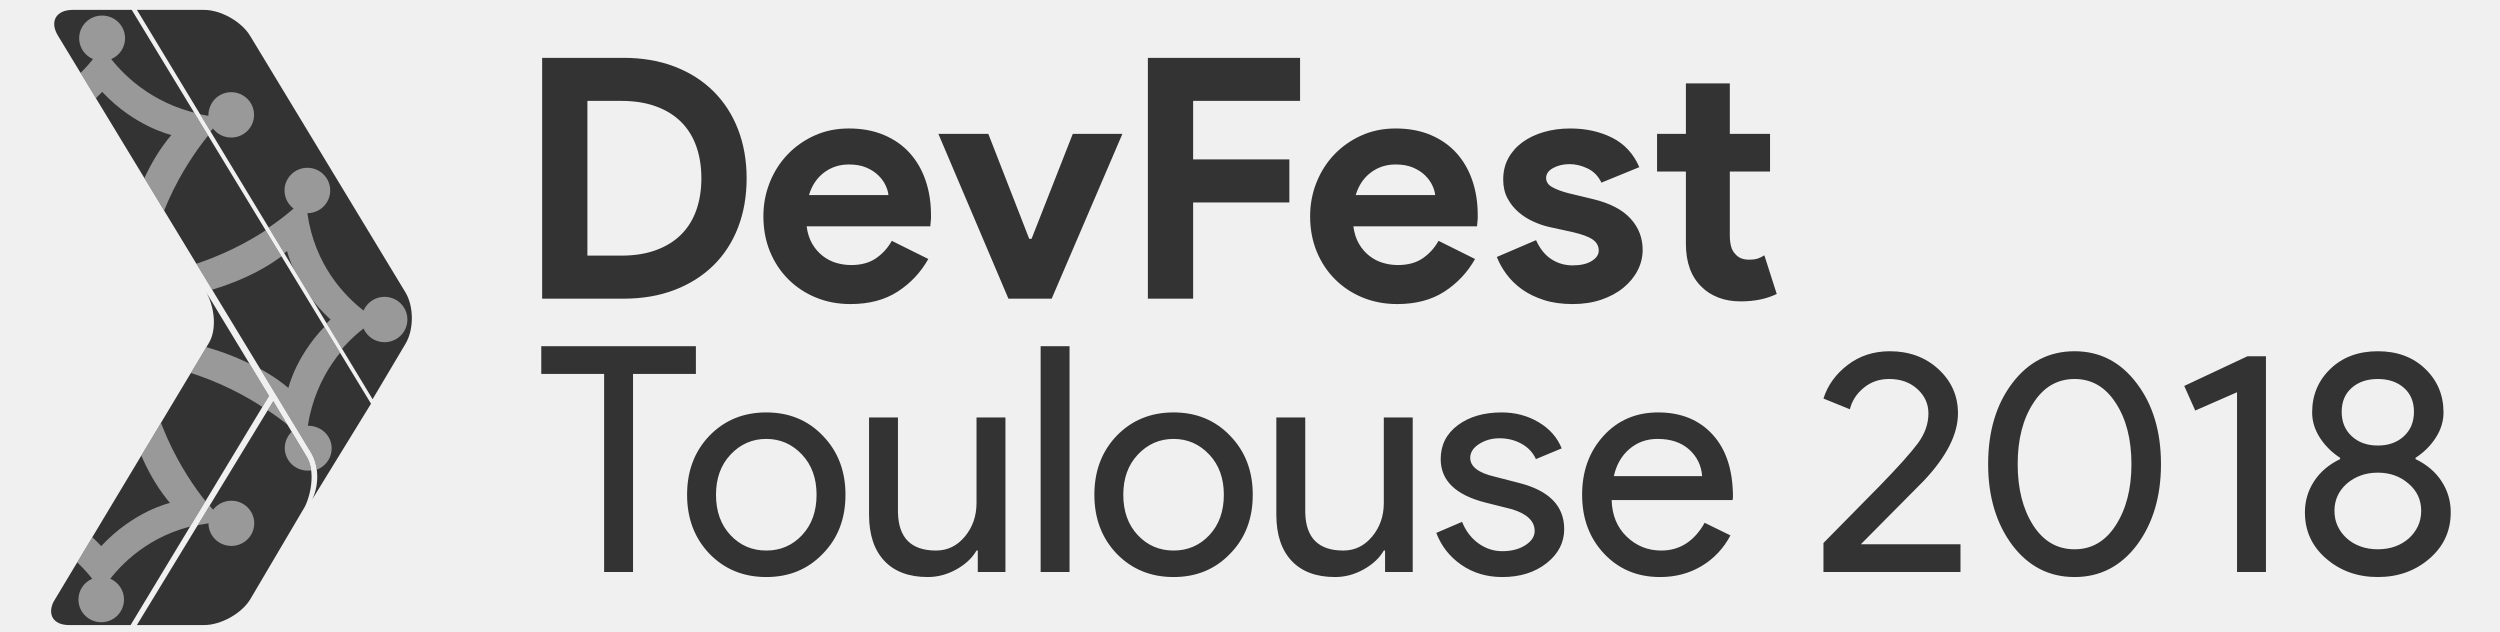
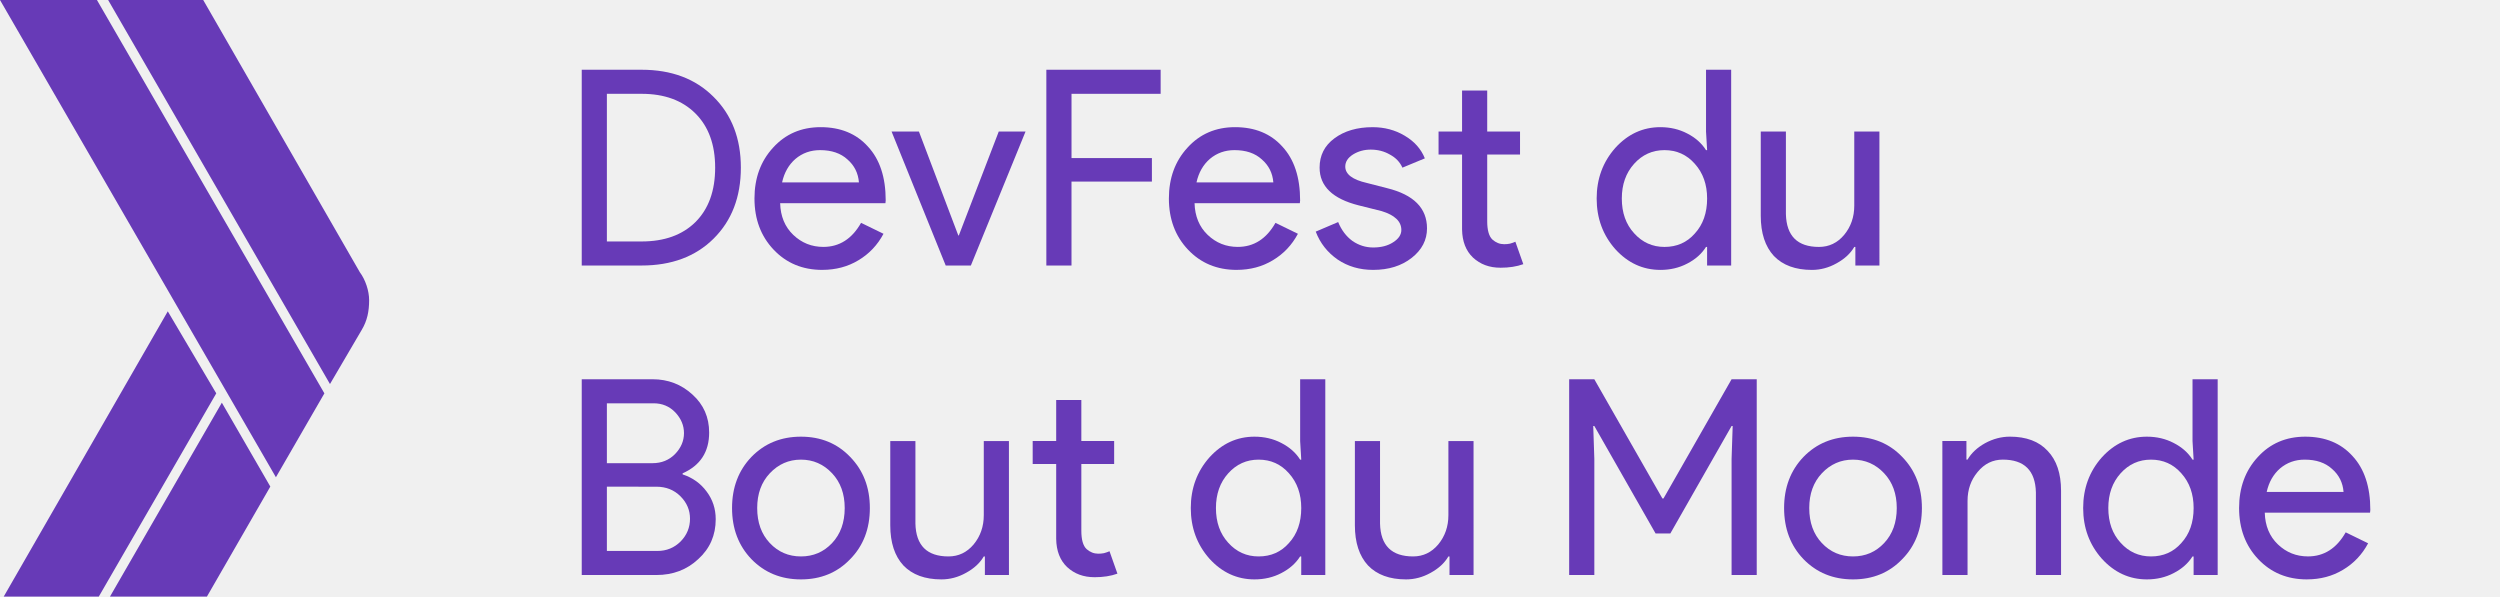
- <svg xmlns="http://www.w3.org/2000/svg" xmlns:xlink="http://www.w3.org/1999/xlink" viewBox="0 0 1979 500" version="1.1">
-   <defs>
-     <path d="M108.124,0.445 L0.174,177.678 L53.477,177.678 C66.673,177.678 83.07,168.542 89.878,157.328 L133.158,83.916 C138.702,72.603 140.971,54.931 134.637,44.504 L108.124,0.445 Z" id="path-1" />
-     <path d="M122.874,0.229 C129.629,11.434 132.07,29.778 125.315,41.024 L2.233,246.077 C-2.518,256.211 2.422,264.245 14.635,264.245 L63.378,264.245 L172.968,82.859 L122.874,0.229 Z" id="path-3" />
-     <path d="M14.752,0.834 C1.497,0.834 -3.766,10.036 3.045,21.247 L203.337,351.242 C209.673,361.708 209.864,376.978 204.317,388.334 L250.851,312.569 L61.454,0.834 L14.752,0.834 Z" id="path-5" />
-     <path d="M212.72,224.402 L89.73,21.255 C82.93,10.037 66.56,0.835 53.389,0.835 L0.203,0.835 L186.739,309.001 L212.723,265.256 C219.528,253.992 219.528,235.62 212.72,224.402 Z" id="path-7" />
-   </defs>
-   <g id="Letter" stroke="none" stroke-width="1" fill="none" fill-rule="evenodd" transform="translate(-702, -734)">
-     <g id="Devfest-gray" transform="translate(742, 741)">
-       <g id="Group" transform="translate(388.335, 38.05068)" fill="#333333">
-         <g id="Group-2">
-           <path d="M72.775,250.967 L72.775,407.738 L49.888,407.738 L49.888,250.967 L0.133,250.967 L0.133,228.999 L122.529,228.999 L122.529,250.967 L72.775,250.967 Z M115.563,346.577 C115.563,327.771 121.451,312.211 133.226,299.895 C145.167,287.58 160.176,281.422 178.253,281.422 C196.331,281.422 211.257,287.58 223.032,299.895 C234.973,312.211 240.944,327.771 240.944,346.577 C240.944,365.55 234.973,381.11 223.032,393.259 C211.257,405.575 196.331,411.732 178.253,411.732 C160.176,411.732 145.167,405.575 133.226,393.259 C121.451,380.944 115.563,365.383 115.563,346.577 Z M138.45,346.577 C138.45,359.725 142.264,370.376 149.893,378.531 C157.522,386.685 166.976,390.763 178.253,390.763 C189.531,390.763 198.984,386.685 206.613,378.531 C214.242,370.376 218.057,359.725 218.057,346.577 C218.057,333.596 214.242,323.028 206.613,314.874 C198.818,306.552 189.365,302.392 178.253,302.392 C167.142,302.392 157.688,306.552 149.893,314.874 C142.264,323.028 138.45,333.596 138.45,346.577 Z M367.568,407.738 L345.676,407.738 L345.676,390.763 L344.681,390.763 C341.198,396.754 335.85,401.747 328.635,405.741 C321.421,409.735 313.916,411.732 306.122,411.732 C291.195,411.732 279.71,407.447 271.667,398.876 C263.623,390.305 259.601,378.115 259.601,362.304 L259.601,285.417 L282.488,285.417 L282.488,360.807 C282.986,380.778 293.02,390.763 312.59,390.763 C321.711,390.763 329.34,387.06 335.477,379.654 C341.613,372.248 344.681,363.386 344.681,353.068 L344.681,285.417 L367.568,285.417 L367.568,407.738 Z M418.317,228.999 L418.317,407.738 L395.43,407.738 L395.43,228.999 L418.317,228.999 Z M437.97,346.577 C437.97,327.771 443.858,312.211 455.633,299.895 C467.574,287.58 482.583,281.422 500.66,281.422 C518.738,281.422 533.664,287.58 545.439,299.895 C557.38,312.211 563.351,327.771 563.351,346.577 C563.351,365.55 557.38,381.11 545.439,393.259 C533.664,405.575 518.738,411.732 500.66,411.732 C482.583,411.732 467.574,405.575 455.633,393.259 C443.858,380.944 437.97,365.383 437.97,346.577 Z M460.857,346.577 C460.857,359.725 464.671,370.376 472.3,378.531 C479.929,386.685 489.383,390.763 500.66,390.763 C511.938,390.763 521.391,386.685 529.02,378.531 C536.649,370.376 540.464,359.725 540.464,346.577 C540.464,333.596 536.649,323.028 529.02,314.874 C521.225,306.552 511.772,302.392 500.66,302.392 C489.549,302.392 480.095,306.552 472.3,314.874 C464.671,323.028 460.857,333.596 460.857,346.577 Z M689.975,407.738 L668.083,407.738 L668.083,390.763 L667.088,390.763 C663.605,396.754 658.257,401.747 651.042,405.741 C643.828,409.735 636.323,411.732 628.529,411.732 C613.602,411.732 602.117,407.447 594.074,398.876 C586.03,390.305 582.008,378.115 582.008,362.304 L582.008,285.417 L604.895,285.417 L604.895,360.807 C605.393,380.778 615.427,390.763 634.997,390.763 C644.118,390.763 651.747,387.06 657.884,379.654 C664.02,372.248 667.088,363.386 667.088,353.068 L667.088,285.417 L689.975,285.417 L689.975,407.738 Z M809.882,373.788 C809.882,384.439 805.239,393.426 795.951,400.748 C786.664,408.071 774.972,411.732 760.875,411.732 C748.602,411.732 737.822,408.529 728.534,402.121 C719.247,395.714 712.613,387.268 708.633,376.783 L729.032,368.046 C732.017,375.369 736.371,381.069 742.092,385.146 C747.814,389.223 754.075,391.262 760.875,391.262 C768.172,391.262 774.267,389.681 779.159,386.519 C784.052,383.357 786.498,379.612 786.498,375.285 C786.498,367.463 780.528,361.722 768.587,358.061 L747.69,352.818 C723.974,346.827 712.116,335.344 712.116,318.369 C712.116,307.218 716.635,298.273 725.674,291.533 C734.712,284.793 746.28,281.422 760.377,281.422 C771.157,281.422 780.901,284.002 789.608,289.161 C798.315,294.32 804.41,301.227 807.892,309.881 L787.493,318.369 C785.171,313.209 781.398,309.174 776.174,306.261 C770.95,303.349 765.104,301.893 758.636,301.893 C752.665,301.893 747.317,303.39 742.59,306.386 C737.863,309.382 735.5,313.043 735.5,317.37 C735.5,324.36 742.051,329.352 755.153,332.348 L773.562,337.091 C797.776,343.082 809.882,355.314 809.882,373.788 Z M885.758,411.732 C867.846,411.732 853.086,405.575 841.476,393.259 C829.867,380.944 824.062,365.383 824.062,346.577 C824.062,327.938 829.701,312.419 840.979,300.02 C852.257,287.622 866.685,281.422 884.265,281.422 C902.342,281.422 916.73,287.289 927.427,299.022 C938.124,310.755 943.472,327.189 943.472,348.325 L943.224,350.821 L847.447,350.821 C847.779,362.804 851.759,372.456 859.388,379.779 C867.017,387.102 876.138,390.763 886.753,390.763 C901.347,390.763 912.791,383.44 921.083,368.795 L941.482,378.78 C936.009,389.099 928.422,397.17 918.72,402.995 C909.018,408.82 898.03,411.732 885.758,411.732 Z M849.188,331.849 L919.093,331.849 C918.429,323.361 914.988,316.33 908.769,310.755 C902.55,305.179 894.216,302.392 883.767,302.392 C875.143,302.392 867.722,305.055 861.502,310.38 C855.283,315.706 851.178,322.862 849.188,331.849 Z M1123.582,385.77 L1123.582,407.738 L1015.118,407.738 L1015.118,384.772 L1059.151,340.087 C1073.911,324.942 1084.111,313.584 1089.75,306.012 C1095.389,298.439 1098.208,290.493 1098.208,282.171 C1098.208,274.682 1095.306,268.275 1089.501,262.949 C1083.696,257.624 1076.233,254.961 1067.112,254.961 C1059.317,254.961 1052.6,257.291 1046.961,261.951 C1041.322,266.611 1037.674,272.269 1036.015,278.926 L1015.118,270.438 C1018.435,259.954 1024.82,251.092 1034.274,243.852 C1043.727,236.613 1054.839,232.993 1067.609,232.993 C1083.033,232.993 1095.886,237.736 1106.169,247.222 C1116.451,256.709 1121.592,268.358 1121.592,282.171 C1121.592,298.647 1112.554,316.455 1094.476,335.593 L1044.722,385.77 L1123.582,385.77 Z M1145.474,322.363 C1145.474,296.4 1151.859,275.015 1164.63,258.206 C1177.4,241.397 1193.819,232.993 1213.886,232.993 C1233.954,232.993 1250.373,241.481 1263.143,258.456 C1275.913,275.265 1282.298,296.567 1282.298,322.363 C1282.298,347.992 1275.913,369.377 1263.143,386.519 C1250.373,403.328 1233.954,411.732 1213.886,411.732 C1193.819,411.732 1177.4,403.328 1164.63,386.519 C1151.859,369.377 1145.474,347.992 1145.474,322.363 Z M1258.914,322.363 C1258.914,302.725 1254.768,286.582 1246.475,273.933 C1238.349,261.285 1227.486,254.961 1213.886,254.961 C1200.287,254.961 1189.424,261.285 1181.297,273.933 C1173.005,286.582 1168.859,302.725 1168.859,322.363 C1168.859,342.001 1173.005,358.227 1181.297,371.042 C1189.424,383.523 1200.287,389.764 1213.886,389.764 C1227.486,389.764 1238.349,383.44 1246.475,370.792 C1254.768,357.977 1258.914,341.834 1258.914,322.363 Z M1365.388,236.987 L1365.388,407.738 L1342.501,407.738 L1342.501,265.446 L1309.414,279.925 L1300.707,260.453 L1350.71,236.987 L1365.388,236.987 Z M1511.665,360.557 C1511.665,375.202 1506.109,387.351 1494.997,397.004 C1483.72,406.823 1470.037,411.732 1453.95,411.732 C1437.863,411.732 1424.181,406.823 1412.903,397.004 C1401.791,387.351 1396.235,375.202 1396.235,360.557 C1396.235,351.57 1398.64,343.374 1403.45,335.968 C1408.259,328.562 1415.142,322.696 1424.098,318.369 L1424.098,317.37 C1417.464,313.043 1412.115,307.717 1408.052,301.393 C1403.989,295.069 1401.957,288.412 1401.957,281.422 C1401.957,267.609 1406.85,256.043 1416.635,246.723 C1426.254,237.57 1438.692,232.993 1453.95,232.993 C1469.208,232.993 1481.647,237.57 1491.266,246.723 C1501.051,256.043 1505.943,267.609 1505.943,281.422 C1505.943,288.412 1503.912,295.069 1499.848,301.393 C1495.785,307.717 1490.437,313.043 1483.803,317.37 L1483.803,318.369 C1492.758,322.696 1499.641,328.562 1504.451,335.968 C1509.26,343.374 1511.665,351.57 1511.665,360.557 Z M1425.342,280.923 C1425.342,288.912 1427.995,295.36 1433.302,300.27 C1438.609,305.179 1445.492,307.634 1453.95,307.634 C1462.408,307.634 1469.291,305.179 1474.598,300.27 C1479.905,295.36 1482.559,288.912 1482.559,280.923 C1482.559,272.935 1479.905,266.611 1474.598,261.951 C1469.291,257.291 1462.408,254.961 1453.95,254.961 C1445.492,254.961 1438.609,257.291 1433.302,261.951 C1427.995,266.611 1425.342,272.935 1425.342,280.923 Z M1419.62,359.309 C1419.62,363.802 1420.49,367.88 1422.232,371.541 C1423.973,375.202 1426.378,378.406 1429.446,381.152 C1432.514,383.898 1436.122,386.02 1440.268,387.518 C1444.414,389.015 1448.975,389.764 1453.95,389.764 C1458.926,389.764 1463.486,389.015 1467.633,387.518 C1471.779,386.02 1475.386,383.898 1478.454,381.152 C1481.522,378.406 1483.927,375.202 1485.668,371.541 C1487.41,367.88 1488.281,363.802 1488.281,359.309 C1488.281,350.655 1484.964,343.499 1478.33,337.84 C1471.696,332.015 1463.569,329.103 1453.95,329.103 C1444.331,329.103 1436.122,332.015 1429.322,337.84 C1422.854,343.665 1419.62,350.821 1419.62,359.309 Z" id="Toulouse-2018" />
-           <path d="M0.83,0.732 L65.046,0.732 C80.083,0.732 93.616,3.04 105.645,7.655 C117.675,12.271 127.935,18.795 136.427,27.227 C144.918,35.659 151.419,45.733 155.93,57.449 C160.441,69.166 162.697,82.036 162.697,96.06 C162.697,110.261 160.441,123.22 155.93,134.936 C151.419,146.653 144.918,156.682 136.427,165.026 C127.935,173.369 117.675,179.849 105.645,184.464 C93.616,189.08 80.083,191.387 65.046,191.387 L0.83,191.387 L0.83,0.732 Z M63.454,157.304 C73.891,157.304 83.09,155.839 91.051,152.91 C99.012,149.981 105.645,145.854 110.953,140.528 C116.26,135.203 120.24,128.768 122.894,121.223 C125.547,113.678 126.874,105.291 126.874,96.06 C126.874,86.829 125.547,78.441 122.894,70.896 C120.24,63.352 116.26,56.917 110.953,51.591 C105.645,46.266 99.012,42.138 91.051,39.209 C83.09,36.28 73.891,34.816 63.454,34.816 L36.653,34.816 L36.653,157.304 L63.454,157.304 Z M306.52,159.966 C300.505,170.618 292.412,179.227 282.24,185.795 C272.068,192.364 259.64,195.648 244.957,195.648 C235.05,195.648 225.896,193.917 217.493,190.455 C209.09,186.994 201.793,182.156 195.601,175.943 C189.409,169.73 184.589,162.407 181.139,153.975 C177.689,145.543 175.965,136.268 175.965,126.149 C175.965,116.741 177.645,107.82 181.006,99.388 C184.368,90.956 189.055,83.589 195.07,77.287 C201.085,70.985 208.205,65.97 216.431,62.242 C224.657,58.515 233.724,56.651 243.63,56.651 C254.068,56.651 263.355,58.381 271.493,61.843 C279.63,65.305 286.441,70.098 291.925,76.222 C297.409,82.346 301.566,89.58 304.397,97.924 C307.227,106.267 308.642,115.32 308.642,125.084 L308.642,128.279 C308.466,129.344 308.377,130.321 308.377,131.208 C308.2,132.096 308.112,133.072 308.112,134.137 L210.196,134.137 C210.903,139.463 212.363,144.034 214.574,147.851 C216.785,151.667 219.527,154.863 222.8,157.437 C226.073,160.011 229.655,161.875 233.547,163.029 C237.439,164.183 241.419,164.759 245.488,164.759 C253.449,164.759 260.038,162.94 265.257,159.301 C270.475,155.662 274.588,151.091 277.596,145.587 L306.52,159.966 Z M274.942,109.374 C274.765,107.066 274.014,104.492 272.687,101.652 C271.36,98.811 269.414,96.149 266.849,93.663 C264.284,91.178 261.1,89.137 257.296,87.539 C253.493,85.941 248.937,85.142 243.63,85.142 C236.2,85.142 229.655,87.273 223.994,91.533 C218.333,95.793 214.353,101.74 212.053,109.374 L274.942,109.374 Z M314.48,60.911 L354.018,60.911 L386.392,143.99 L388.249,143.99 L420.888,60.911 L460.16,60.911 L404.17,191.387 L369.94,191.387 L314.48,60.911 Z M480.327,0.732 L600.799,0.732 L600.799,34.816 L516.15,34.816 L516.15,81.148 L592.308,81.148 L592.308,115.232 L516.15,115.232 L516.15,191.387 L480.327,191.387 L480.327,0.732 Z M739.314,159.966 C733.3,170.618 725.206,179.227 715.034,185.795 C704.862,192.364 692.435,195.648 677.752,195.648 C667.845,195.648 658.691,193.917 650.288,190.455 C641.885,186.994 634.588,182.156 628.396,175.943 C622.204,169.73 617.384,162.407 613.934,153.975 C610.484,145.543 608.76,136.268 608.76,126.149 C608.76,116.741 610.44,107.82 613.801,99.388 C617.162,90.956 621.85,83.589 627.865,77.287 C633.88,70.985 641,65.97 649.226,62.242 C657.452,58.515 666.519,56.651 676.425,56.651 C686.863,56.651 696.15,58.381 704.288,61.843 C712.425,65.305 719.236,70.098 724.72,76.222 C730.204,82.346 734.361,89.58 737.192,97.924 C740.022,106.267 741.437,115.32 741.437,125.084 L741.437,128.279 C741.26,129.344 741.172,130.321 741.172,131.208 C740.995,132.096 740.907,133.072 740.907,134.137 L642.99,134.137 C643.698,139.463 645.157,144.034 647.369,147.851 C649.58,151.667 652.322,154.863 655.595,157.437 C658.868,160.011 662.45,161.875 666.342,163.029 C670.234,164.183 674.214,164.759 678.283,164.759 C686.243,164.759 692.833,162.94 698.052,159.301 C703.27,155.662 707.383,151.091 710.391,145.587 L739.314,159.966 Z M707.737,109.374 C707.56,107.066 706.808,104.492 705.482,101.652 C704.155,98.811 702.209,96.149 699.644,93.663 C697.079,91.178 693.894,89.137 690.091,87.539 C686.288,85.941 681.732,85.142 676.425,85.142 C668.995,85.142 662.45,87.273 656.789,91.533 C651.128,95.793 647.148,101.74 644.848,109.374 L707.737,109.374 Z M816.533,195.648 C808.042,195.648 800.479,194.583 793.845,192.452 C787.211,190.322 781.462,187.526 776.597,184.065 C771.732,180.603 767.619,176.609 764.258,172.082 C760.897,167.555 758.332,162.984 756.563,158.369 L787.609,145.055 C790.617,151.801 794.641,156.815 799.683,160.1 C804.725,163.384 810.341,165.026 816.533,165.026 C822.902,165.026 827.943,163.872 831.658,161.564 C835.373,159.256 837.231,156.505 837.231,153.31 C837.231,149.759 835.683,146.874 832.587,144.655 C829.491,142.436 824.14,140.439 816.533,138.664 L798.223,134.67 C794.155,133.782 789.953,132.362 785.619,130.41 C781.285,128.457 777.349,125.972 773.811,122.954 C770.273,119.936 767.354,116.297 765.054,112.036 C762.754,107.776 761.604,102.805 761.604,97.125 C761.604,90.734 762.975,85.054 765.717,80.083 C768.459,75.113 772.219,70.897 776.995,67.435 C781.771,63.973 787.388,61.31 793.845,59.447 C800.302,57.583 807.245,56.651 814.675,56.651 C827.059,56.651 838.115,59.091 847.845,63.973 C857.575,68.855 864.739,76.621 869.339,87.273 L839.354,99.521 C836.877,94.373 833.25,90.645 828.474,88.338 C823.698,86.03 818.921,84.876 814.145,84.876 C809.191,84.876 804.857,85.897 801.142,87.938 C797.427,89.98 795.57,92.598 795.57,95.793 C795.57,98.811 797.118,101.208 800.214,102.983 C803.309,104.758 807.511,106.356 812.818,107.776 L832.72,112.569 C845.987,115.764 855.85,120.868 862.307,127.88 C868.764,134.892 871.992,143.191 871.992,152.777 C871.992,158.458 870.666,163.872 868.012,169.02 C865.358,174.168 861.599,178.739 856.734,182.733 C851.869,186.727 846.032,189.878 839.221,192.186 C832.41,194.494 824.847,195.648 816.533,195.648 Z M906.223,90.734 L883.403,90.734 L883.403,60.911 L906.223,60.911 L906.223,20.969 L940.985,20.969 L940.985,60.911 L972.827,60.911 L972.827,90.734 L940.985,90.734 L940.985,141.327 C940.985,144.345 941.294,147.141 941.913,149.715 C942.533,152.289 943.727,154.463 945.496,156.239 C947.972,159.079 951.51,160.499 956.11,160.499 C959.117,160.499 961.506,160.188 963.275,159.567 C965.044,158.946 966.724,158.103 968.316,157.037 L978.134,187.659 C974.066,189.612 969.687,191.077 964.999,192.053 C960.311,193.029 955.137,193.517 949.476,193.517 C942.931,193.517 937.049,192.497 931.83,190.455 C926.611,188.414 922.233,185.618 918.695,182.068 C910.38,174.079 906.223,162.718 906.223,147.984 L906.223,90.734 Z" id="DevFest" />
-         </g>
-       </g>
-       <g id="Group-5">
-         <g id="path2895" transform="translate(68.19541, 310.1131)">
-           <mask id="mask-2" fill="white">
-             <use xlink:href="#path-1" />
-           </mask>
-           <use id="Mask" fill="#333333" fill-rule="nonzero" xlink:href="#path-1" />
-           <path d="M-236.221,-71.273 C-221.495,-82.642 -197.471,-106.95 -190.912,-148.075 C-201.685,-148.063 -209.797,-156.071 -209.797,-165.947 C-209.797,-175.823 -201.685,-183.831 -191.68,-183.831 C-181.675,-183.831 -173.563,-175.823 -173.563,-165.947 C-173.563,-160.13 -176.412,-154.93 -180.765,-151.664 C-166.637,-139.468 -124.658,-107.523 -63.276,-98.775 C-72.09,-159.385 -104.461,-200.839 -116.819,-214.787 C-120.128,-210.49 -125.396,-207.677 -131.288,-207.677 C-141.293,-207.677 -149.405,-215.685 -149.405,-225.561 C-149.405,-235.437 -141.293,-243.445 -131.288,-243.445 C-121.283,-243.445 -113.171,-235.437 -113.171,-225.561 C-71.523,-231.277 -46.899,-254.993 -35.381,-269.529 C-41.819,-272.273 -46.339,-278.609 -46.339,-285.97 C-46.339,-295.846 -38.228,-303.854 -28.222,-303.854 C-18.115,-303.854 -10.004,-295.846 -10.004,-285.97 C-10.004,-278.609 -14.523,-272.273 -20.962,-269.529 C-9.444,-254.993 15.18,-231.277 56.841,-224.805 C56.829,-235.437 64.941,-243.445 74.947,-243.445 C84.952,-243.445 93.064,-235.437 93.064,-225.561 C93.064,-215.685 84.952,-207.677 74.947,-207.677 C69.054,-207.677 63.786,-210.49 60.478,-214.787 C48.121,-200.839 15.747,-159.385 6.893,-98.775 C68.316,-107.524 110.294,-139.468 124.424,-151.664 C120.072,-154.93 117.221,-160.13 117.221,-165.947 C117.221,-175.823 125.333,-183.831 135.339,-183.831 C145.344,-183.831 153.456,-175.823 153.456,-165.947 C153.456,-156.071 145.344,-148.063 135.339,-148.063 C141.13,-106.95 165.153,-82.643 179.881,-71.272 C182.657,-77.627 189.078,-82.089 196.536,-82.089 C206.54,-82.089 214.653,-74.082 214.653,-64.206 C214.653,-54.329 206.54,-46.322 196.536,-46.322 C189.078,-46.322 182.657,-50.783 179.881,-57.139 C165.153,-45.77 141.13,-21.461 134.572,19.663 C145.344,19.652 153.456,27.66 153.456,37.536 C153.456,47.412 145.344,55.42 135.339,55.42 C125.333,55.42 117.221,47.412 117.221,37.536 C117.221,31.719 120.072,26.519 124.424,23.253 C110.295,11.057 68.317,-20.886 6.934,-29.635 C15.747,30.972 48.121,72.43 60.478,86.376 C63.786,82.079 69.054,79.266 74.947,79.266 C84.952,79.266 93.064,87.274 93.064,97.15 C93.064,107.026 84.952,115.035 74.947,115.035 C64.941,115.035 56.829,107.026 56.829,97.15 C15.18,102.866 -9.443,126.582 -20.962,141.119 C-14.524,143.861 -10.004,150.198 -10.004,157.559 C-10.004,167.435 -18.115,175.443 -28.121,175.443 C-38.228,175.443 -46.339,167.435 -46.339,157.559 C-46.339,150.198 -41.82,143.861 -35.381,141.119 C-46.899,126.582 -71.524,102.866 -113.184,96.392 C-113.171,107.026 -121.283,115.035 -131.288,115.035 C-141.293,115.035 -149.405,107.026 -149.405,97.15 C-149.405,87.274 -141.293,79.266 -131.288,79.266 C-125.396,79.266 -120.128,82.079 -116.819,86.376 C-104.461,72.43 -72.09,30.972 -63.235,-29.635 C-124.657,-20.885 -166.636,11.057 -180.765,23.253 C-176.412,26.519 -173.563,31.719 -173.563,37.536 C-173.563,47.412 -181.675,55.42 -191.68,55.42 C-201.685,55.42 -209.797,47.412 -209.797,37.536 C-209.797,27.66 -201.685,19.652 -191.68,19.652 C-197.47,-21.461 -221.495,-45.769 -236.221,-57.139 C-238.999,-50.784 -245.419,-46.322 -252.876,-46.322 C-262.881,-46.322 -270.994,-54.329 -270.994,-64.206 C-270.994,-74.082 -262.881,-82.089 -252.876,-82.089 C-245.419,-82.09 -238.999,-77.628 -236.221,-71.273 Z M-175.576,-10.156 C-134.649,-44.206 -70.8,-51.857 -38.891,-53.494 C-40.757,-21.954 -48.541,40.923 -82.977,81.252 C-82.977,81.252 -54.14,87.643 -28.162,115.322 C-2.152,87.63 26.633,81.252 26.633,81.252 C-7.803,40.922 -15.588,-21.954 -17.265,-53.506 C14.456,-51.858 78.305,-44.206 119.232,-10.156 C119.232,-10.156 125.696,-38.581 153.685,-64.209 C125.707,-89.767 119.232,-118.254 119.232,-118.254 C78.305,-84.204 14.456,-76.552 -17.454,-74.916 C-15.588,-106.453 -7.803,-169.332 26.633,-209.661 C26.633,-209.661 -2.152,-216.04 -28.109,-243.655 C-54.141,-216.052 -82.977,-209.661 -82.977,-209.661 C-48.542,-169.332 -40.757,-106.453 -39.08,-74.903 C-70.801,-76.552 -134.649,-84.204 -175.576,-118.254 C-175.576,-118.254 -182.04,-89.829 -210.03,-64.205 C-182.043,-38.593 -175.576,-10.156 -175.576,-10.156 Z" fill="#FFFFFF" fill-rule="nonzero" opacity="0.5" mask="url(#mask-2)" />
-         </g>
-         <g id="path2895" transform="translate(0, 223.5478)">
-           <mask id="mask-4" fill="white">
-             <use xlink:href="#path-3" />
-           </mask>
-           <use id="Mask" fill="#333333" fill-rule="nonzero" xlink:href="#path-3" />
-           <path d="M-166.381,14.642 C-151.764,3.243 -127.917,-21.129 -121.407,-62.361 C-132.1,-62.349 -140.153,-70.378 -140.153,-80.279 C-140.153,-90.181 -132.1,-98.21 -122.17,-98.21 C-112.239,-98.21 -104.187,-90.181 -104.187,-80.279 C-104.187,-74.448 -107.015,-69.234 -111.336,-65.96 C-97.312,-53.732 -55.645,-21.703 5.282,-12.932 C-3.467,-73.701 -35.598,-115.262 -47.864,-129.247 C-51.148,-124.939 -56.377,-122.119 -62.226,-122.119 C-72.156,-122.119 -80.209,-130.148 -80.209,-140.05 C-80.209,-149.951 -72.156,-157.981 -62.226,-157.981 C-52.295,-157.981 -44.243,-149.951 -44.243,-140.05 C-2.904,-145.781 21.537,-169.558 32.969,-184.133 C26.58,-186.883 22.093,-193.235 22.093,-200.616 C22.093,-210.518 30.144,-218.547 40.076,-218.547 C50.107,-218.547 58.158,-210.518 58.158,-200.616 C58.158,-193.235 53.673,-186.883 47.282,-184.133 C58.714,-169.558 83.156,-145.781 124.507,-139.292 C124.495,-149.951 132.547,-157.981 142.478,-157.981 C152.41,-157.981 160.461,-149.951 160.461,-140.05 C160.461,-130.148 152.41,-122.119 142.478,-122.119 C136.63,-122.119 131.401,-124.939 128.117,-129.247 C115.852,-115.262 83.718,-73.701 74.93,-12.932 C135.897,-21.704 177.564,-53.732 191.589,-65.96 C187.269,-69.234 184.439,-74.448 184.439,-80.279 C184.439,-90.181 192.491,-98.21 202.422,-98.21 C212.354,-98.21 220.405,-90.181 220.405,-80.279 C220.405,-70.377 212.354,-62.348 202.422,-62.348 C208.171,-21.129 232.015,3.242 246.634,14.642 C249.39,8.271 255.763,3.797 263.165,3.797 C273.095,3.797 281.148,11.825 281.148,21.727 C281.148,31.63 273.095,39.658 263.165,39.658 C255.763,39.658 249.39,35.185 246.634,28.812 C232.015,40.211 208.171,64.583 201.661,105.815 C212.354,105.804 220.405,113.833 220.405,123.734 C220.405,133.636 212.354,141.665 202.422,141.665 C192.491,141.665 184.439,133.636 184.439,123.734 C184.439,117.903 187.269,112.689 191.589,109.415 C177.565,97.187 135.898,65.16 74.971,56.388 C83.718,117.154 115.852,158.719 128.117,172.703 C131.401,168.394 136.63,165.574 142.478,165.574 C152.41,165.574 160.461,173.603 160.461,183.505 C160.461,193.407 152.41,201.436 142.478,201.436 C132.547,201.436 124.495,193.407 124.495,183.505 C83.156,189.236 58.715,213.013 47.282,227.588 C53.672,230.337 58.158,236.691 58.158,244.071 C58.158,253.973 50.107,262.002 40.175,262.002 C30.144,262.002 22.093,253.973 22.093,244.071 C22.093,236.691 26.579,230.337 32.969,227.588 C21.537,213.013 -2.905,189.236 -44.256,182.745 C-44.243,193.407 -52.295,201.436 -62.226,201.436 C-72.156,201.436 -80.209,193.407 -80.209,183.505 C-80.209,173.603 -72.156,165.574 -62.226,165.574 C-56.377,165.574 -51.148,168.394 -47.864,172.703 C-35.598,158.719 -3.467,117.154 5.322,56.388 C-55.644,65.161 -97.311,97.187 -111.336,109.415 C-107.015,112.689 -104.187,117.903 -104.187,123.734 C-104.187,133.636 -112.239,141.665 -122.17,141.665 C-132.1,141.665 -140.153,133.636 -140.153,123.734 C-140.153,113.833 -132.1,105.804 -122.17,105.804 C-127.917,64.583 -151.764,40.213 -166.381,28.812 C-169.138,35.184 -175.51,39.658 -182.912,39.658 C-192.842,39.658 -200.895,31.63 -200.895,21.727 C-200.895,11.825 -192.842,3.797 -182.912,3.797 C-175.51,3.797 -169.138,8.27 -166.381,14.642 Z M-106.185,75.919 C-65.562,41.779 -2.187,34.108 29.486,32.467 C27.634,64.089 19.907,127.13 -14.273,167.565 C-14.273,167.565 14.349,173.972 40.135,201.724 C65.952,173.959 94.523,167.565 94.523,167.565 C60.342,127.13 52.616,64.089 50.951,32.455 C82.436,34.108 145.812,41.779 186.435,75.918 C186.435,75.918 192.851,47.419 220.633,21.724 C192.862,-3.9 186.436,-32.462 186.436,-32.462 C145.812,1.677 82.437,9.348 50.764,10.989 C52.616,-20.63 60.343,-83.673 94.523,-124.108 C94.523,-124.108 65.952,-130.504 40.188,-158.191 C14.349,-130.515 -14.273,-124.108 -14.273,-124.108 C19.906,-83.673 27.634,-20.63 29.298,11.002 C-2.188,9.349 -65.562,1.677 -106.185,-32.462 C-106.185,-32.462 -112.601,-3.963 -140.383,21.728 C-112.604,47.407 -106.185,75.919 -106.185,75.919 Z" fill="#FFFFFF" fill-rule="nonzero" opacity="0.5" mask="url(#mask-4)" />
-         </g>
-         <g id="path2895" transform="translate(2.841476, 0)">
-           <mask id="mask-6" fill="white">
-             <use xlink:href="#path-5" />
-           </mask>
-           <use id="Mask" fill="#333333" fill-rule="nonzero" xlink:href="#path-5" />
-           <path d="M-170.17,238.74 C-155.436,227.33 -131.399,202.934 -124.837,161.661 C-135.616,161.673 -143.732,153.636 -143.732,143.725 C-143.732,133.813 -135.616,125.776 -125.606,125.776 C-115.596,125.776 -107.479,133.813 -107.479,143.725 C-107.479,149.562 -110.33,154.781 -114.686,158.059 C-100.55,170.299 -58.55,202.359 2.863,211.139 C-5.955,150.31 -38.343,108.707 -50.707,94.708 C-54.017,99.021 -59.288,101.844 -65.183,101.844 C-75.193,101.844 -83.31,93.807 -83.31,83.895 C-83.31,73.984 -75.193,65.947 -65.183,65.947 C-55.173,65.947 -47.057,73.984 -47.057,83.895 C-5.388,78.159 19.248,54.358 30.772,39.769 C24.331,37.016 19.808,30.657 19.808,23.269 C19.808,13.357 27.924,5.32 37.935,5.32 C48.046,5.32 56.162,13.357 56.162,23.269 C56.162,30.657 51.64,37.016 45.198,39.769 C56.722,54.358 81.359,78.159 123.04,84.654 C123.029,73.984 131.144,65.947 141.155,65.947 C151.166,65.947 159.281,73.984 159.281,83.895 C159.281,93.807 151.166,101.844 141.155,101.844 C135.26,101.844 129.989,99.021 126.679,94.708 C114.316,108.707 81.926,150.31 73.067,211.139 C134.521,202.358 176.521,170.299 190.657,158.059 C186.303,154.781 183.451,149.562 183.451,143.725 C183.451,133.813 191.567,125.776 201.577,125.776 C211.588,125.776 219.704,133.813 219.704,143.725 C219.704,153.636 211.588,161.673 201.577,161.673 C207.372,202.934 231.406,227.329 246.142,238.74 C248.92,232.362 255.343,227.884 262.805,227.884 C272.814,227.884 280.932,235.92 280.932,245.832 C280.932,255.744 272.814,263.78 262.805,263.78 C255.343,263.78 248.92,259.303 246.142,252.925 C231.406,264.335 207.372,288.731 200.81,330.004 C211.588,329.992 219.704,338.029 219.704,347.941 C219.704,357.852 211.588,365.889 201.577,365.889 C191.567,365.889 183.451,357.852 183.451,347.941 C183.451,342.103 186.303,336.884 190.657,333.607 C176.522,321.367 134.522,289.309 73.108,280.528 C81.926,341.353 114.316,382.96 126.679,396.957 C129.989,392.645 135.26,389.822 141.155,389.822 C151.166,389.822 159.281,397.859 159.281,407.77 C159.281,417.682 151.166,425.719 141.155,425.719 C131.144,425.719 123.029,417.682 123.029,407.77 C81.359,413.507 56.723,437.308 45.198,451.897 C51.639,454.649 56.162,461.009 56.162,468.396 C56.162,478.308 48.046,486.345 38.035,486.345 C27.924,486.345 19.808,478.308 19.808,468.396 C19.808,461.009 24.33,454.649 30.772,451.897 C19.248,437.308 -5.389,413.507 -47.07,407.009 C-47.057,417.682 -55.173,425.719 -65.183,425.719 C-75.193,425.719 -83.31,417.682 -83.31,407.77 C-83.31,397.859 -75.193,389.822 -65.183,389.822 C-59.288,389.822 -54.017,392.645 -50.707,396.957 C-38.343,382.96 -5.955,341.353 2.904,280.528 C-58.549,289.31 -100.549,321.367 -114.686,333.607 C-110.33,336.884 -107.479,342.103 -107.479,347.941 C-107.479,357.852 -115.596,365.889 -125.606,365.889 C-135.616,365.889 -143.732,357.852 -143.732,347.941 C-143.732,338.029 -135.616,329.992 -125.606,329.992 C-131.399,288.731 -155.436,264.336 -170.169,252.925 C-172.949,259.302 -179.372,263.781 -186.833,263.781 C-196.843,263.781 -204.959,255.745 -204.959,245.832 C-204.959,235.92 -196.843,227.884 -186.833,227.884 C-179.372,227.884 -172.949,232.361 -170.17,238.74 Z M-109.493,300.077 C-68.546,265.904 -4.665,258.225 27.261,256.583 C25.394,288.236 17.605,351.34 -16.848,391.815 C-16.848,391.815 12.003,398.228 37.994,426.008 C64.018,398.215 92.817,391.815 92.817,391.815 C58.363,351.34 50.575,288.236 48.897,256.571 C80.634,258.225 144.515,265.904 185.463,300.077 C185.463,300.077 191.93,271.55 219.933,245.83 C191.941,220.179 185.463,191.589 185.463,191.589 C144.515,225.762 80.634,233.441 48.708,235.084 C50.575,203.433 58.363,140.327 92.817,99.852 C92.817,99.852 64.018,93.451 38.048,65.736 C12.002,93.439 -16.848,99.853 -16.848,99.853 C17.604,140.328 25.394,203.433 27.071,235.096 C-4.666,233.441 -68.546,225.762 -109.493,191.589 C-109.493,191.589 -115.96,220.117 -143.965,245.833 C-115.963,271.537 -109.493,300.077 -109.493,300.077 Z" fill="#FFFFFF" fill-rule="nonzero" opacity="0.5" mask="url(#mask-6)" />
-         </g>
-         <g id="path2895" transform="translate(68.19541, 0)">
-           <mask id="mask-8" fill="white">
-             <use xlink:href="#path-7" />
-           </mask>
-           <use id="Mask" fill="#333333" fill-rule="nonzero" xlink:href="#path-7" />
-           <path d="M-235.835,238.835 C-221.133,227.421 -197.148,203.015 -190.6,161.725 C-201.355,161.738 -209.454,153.698 -209.454,143.782 C-209.454,133.867 -201.355,125.826 -191.367,125.826 C-181.378,125.826 -173.279,133.867 -173.279,143.782 C-173.279,149.622 -176.124,154.843 -180.47,158.122 C-166.365,170.367 -124.455,202.439 -63.173,211.223 C-71.972,150.37 -104.291,108.751 -116.629,94.746 C-119.932,99.06 -125.191,101.884 -131.074,101.884 C-141.062,101.884 -149.161,93.844 -149.161,83.929 C-149.161,74.013 -141.062,65.973 -131.074,65.973 C-121.085,65.973 -112.986,74.013 -112.986,83.929 C-71.407,78.19 -46.823,54.38 -35.324,39.785 C-41.751,37.03 -46.264,30.669 -46.264,23.278 C-46.264,13.363 -38.166,5.322 -28.176,5.322 C-18.087,5.322 -9.988,13.363 -9.988,23.278 C-9.988,30.669 -14.5,37.03 -20.928,39.785 C-9.43,54.38 15.154,78.19 56.747,84.688 C56.735,74.013 64.833,65.973 74.823,65.973 C84.812,65.973 92.91,74.013 92.91,83.929 C92.91,93.844 84.812,101.884 74.823,101.884 C68.94,101.884 63.681,99.06 60.378,94.746 C48.041,108.751 15.72,150.37 6.881,211.223 C68.203,202.439 110.112,170.367 124.219,158.122 C119.874,154.843 117.028,149.622 117.028,143.782 C117.028,133.867 125.126,125.826 135.116,125.826 C145.105,125.826 153.203,133.867 153.203,143.782 C153.203,153.698 145.105,161.738 135.116,161.738 C140.898,203.015 164.881,227.42 179.585,238.836 C182.356,232.455 188.766,227.975 196.212,227.975 C206.2,227.975 214.3,236.015 214.3,245.93 C214.3,255.847 206.2,263.886 196.212,263.886 C188.766,263.886 182.356,259.407 179.585,253.026 C164.881,264.44 140.898,288.846 134.35,330.136 C145.105,330.124 153.203,338.164 153.203,348.08 C153.203,357.995 145.105,366.035 135.116,366.035 C125.126,366.035 117.028,357.995 117.028,348.08 C117.028,342.24 119.874,337.019 124.219,333.74 C110.113,321.495 68.204,289.424 6.922,280.64 C15.72,341.49 48.041,383.113 60.378,397.116 C63.681,392.801 68.94,389.977 74.823,389.977 C84.812,389.977 92.91,398.017 92.91,407.933 C92.91,417.849 84.812,425.889 74.823,425.889 C64.833,425.889 56.735,417.849 56.735,407.933 C15.154,413.672 -9.429,437.482 -20.928,452.077 C-14.501,454.83 -9.988,461.193 -9.988,468.584 C-9.988,478.499 -18.087,486.539 -28.076,486.539 C-38.166,486.539 -46.264,478.499 -46.264,468.584 C-46.264,461.193 -41.752,454.83 -35.324,452.077 C-46.823,437.482 -71.408,413.672 -112.999,407.172 C-112.986,417.849 -121.085,425.889 -131.074,425.889 C-141.062,425.889 -149.161,417.849 -149.161,407.933 C-149.161,398.017 -141.062,389.977 -131.074,389.977 C-125.191,389.977 -119.932,392.801 -116.629,397.116 C-104.291,383.113 -71.972,341.49 -63.133,280.64 C-124.454,289.425 -166.364,321.495 -180.47,333.74 C-176.124,337.019 -173.279,342.24 -173.279,348.08 C-173.279,357.995 -181.378,366.035 -191.367,366.035 C-201.355,366.035 -209.454,357.995 -209.454,348.08 C-209.454,338.164 -201.355,330.124 -191.367,330.124 C-197.148,288.846 -221.133,264.441 -235.835,253.026 C-238.608,259.406 -245.017,263.886 -252.463,263.886 C-262.451,263.886 -270.55,255.847 -270.55,245.93 C-270.55,236.015 -262.451,227.975 -252.463,227.975 C-245.017,227.975 -238.608,232.454 -235.835,238.835 Z M-175.289,300.197 C-134.429,266.01 -70.685,258.328 -38.828,256.685 C-40.691,288.352 -48.462,351.48 -82.842,391.971 C-82.842,391.971 -54.053,398.387 -28.117,426.178 C-2.149,398.374 26.588,391.971 26.588,391.971 C-7.792,351.48 -15.563,288.351 -17.237,256.673 C14.431,258.328 78.176,266.01 119.036,300.197 C119.036,300.197 125.489,271.658 153.432,245.928 C125.5,220.267 119.036,191.666 119.036,191.666 C78.176,225.852 14.431,233.535 -17.426,235.177 C-15.563,203.514 -7.792,140.384 26.588,99.892 C26.588,99.892 -2.149,93.488 -28.064,65.762 C-54.053,93.476 -82.842,99.892 -82.842,99.892 C-48.463,140.384 -40.691,203.514 -39.017,235.19 C-70.686,233.535 -134.429,225.853 -175.289,191.666 C-175.289,191.666 -181.742,220.204 -209.686,245.931 C-181.745,271.646 -175.289,300.197 -175.289,300.197 Z" fill="#FFFFFF" fill-rule="nonzero" opacity="0.5" mask="url(#mask-8)" />
-         </g>
-       </g>
-     </g>
+ <svg xmlns="http://www.w3.org/2000/svg" id="Layer_4" width="134.1" height="32" version="1.1">
+   <defs id="defs136" />
+   <style id="style123">.st0{fill:#673ab7}</style>
+   <g id="XMLID_261_">
+     <path id="XMLID_259_" d="M5.2 0H0l14.8 25.6 2.6-4.5z" class="st0" />
+     <path id="XMLID_258_" d="M19.3 14.6L10.9 0H5.8l11.9 20.6 1.7-2.9c.3-.5.4-1 .4-1.6 0-.5-.2-1.1-.5-1.5z" class="st0" />
+     <path id="XMLID_257_" d="M9 16.7L.2 32h5.1l6.3-10.9z" class="st0" />
+     <path id="XMLID_256_" d="M11.9 21.6L5.9 32h5.2l3.4-5.9z" class="st0" />
+   </g>
+   <g aria-label="DevFest du" style="font-style:normal;font-variant:normal;font-weight:normal;font-stretch:normal;font-size:40px;line-height:1.25;font-family:'Product Sans';-inkscape-font-specification:'Product Sans';letter-spacing:0px;word-spacing:0px;fill:#673ab7;fill-opacity:1;stroke:none" id="text142">
+     <path d="M 31.204,14.243 V 3.741 h 3.212 q 2.405,0 3.857,1.452 1.467,1.452 1.467,3.799 0,2.361 -1.467,3.813 -1.452,1.437 -3.857,1.437 z m 1.349,-9.211 v 7.92 h 1.863 q 1.833,0 2.889,-1.041 1.056,-1.056 1.056,-2.919 0,-1.848 -1.056,-2.904 -1.056,-1.056 -2.889,-1.056 z" style="font-size:14.667px;fill:#673ab7;fill-opacity:1" id="path200" />
+     <path d="m 44.108,14.477 q -1.584,0 -2.611,-1.085 -1.027,-1.085 -1.027,-2.743 0,-1.643 0.997,-2.728 0.997,-1.1 2.552,-1.1 1.599,0 2.537,1.041 0.953,1.027 0.953,2.889 l -0.015,0.147 h -5.647 q 0.029,1.056 0.704,1.701 0.675,0.645 1.613,0.645 1.291,0 2.024,-1.291 l 1.203,0.587 q -0.484,0.909 -1.349,1.423 -0.851,0.513 -1.936,0.513 z m -2.156,-4.693 h 4.121 q -0.059,-0.748 -0.616,-1.232 -0.543,-0.499 -1.467,-0.499 -0.763,0 -1.32,0.469 -0.543,0.469 -0.719,1.261 z" style="font-size:14.667px;fill:#673ab7;fill-opacity:1" id="path202" />
+     <path d="m 52.077,14.243 h -1.349 l -2.904,-7.187 h 1.467 l 2.112,5.573 h 0.029 l 2.141,-5.573 h 1.437 z" style="font-size:14.667px;fill:#673ab7;fill-opacity:1" id="path204" />
+     <path d="M 57.475,9.74 V 14.243 H 56.126 V 3.741 h 6.131 v 1.291 h -4.781 v 3.447 h 4.312 v 1.261 z" style="font-size:14.667px;fill:#673ab7;fill-opacity:1" id="path206" />
+     <path d="m 66.337,14.477 q -1.584,0 -2.611,-1.085 -1.027,-1.085 -1.027,-2.743 0,-1.643 0.997,-2.728 0.997,-1.1 2.552,-1.1 1.599,0 2.537,1.041 0.953,1.027 0.953,2.889 l -0.015,0.147 h -5.647 q 0.029,1.056 0.704,1.701 0.675,0.645 1.613,0.645 1.291,0 2.024,-1.291 l 1.203,0.587 q -0.484,0.909 -1.349,1.423 -0.851,0.513 -1.936,0.513 z m -2.156,-4.693 h 4.121 q -0.059,-0.748 -0.616,-1.232 -0.543,-0.499 -1.467,-0.499 -0.763,0 -1.32,0.469 -0.543,0.469 -0.719,1.261 z" style="font-size:14.667px;fill:#673ab7;fill-opacity:1" id="path208" />
+     <path d="m 76.545,12.248 q 0,0.939 -0.821,1.584 -0.821,0.645 -2.068,0.645 -1.085,0 -1.907,-0.557 -0.821,-0.572 -1.173,-1.496 l 1.203,-0.513 q 0.264,0.645 0.763,1.012 0.513,0.352 1.115,0.352 0.645,0 1.071,-0.279 0.44,-0.279 0.44,-0.66 0,-0.689 -1.056,-1.012 l -1.232,-0.308 q -2.097,-0.528 -2.097,-2.024 0,-0.983 0.792,-1.569 0.807,-0.601 2.053,-0.601 0.953,0 1.716,0.455 0.777,0.455 1.085,1.217 l -1.203,0.499 q -0.205,-0.455 -0.675,-0.704 -0.455,-0.264 -1.027,-0.264 -0.528,0 -0.953,0.264 -0.411,0.264 -0.411,0.645 0,0.616 1.159,0.88 l 1.085,0.279 q 2.141,0.528 2.141,2.156 z" style="font-size:14.667px;fill:#673ab7;fill-opacity:1" id="path210" />
+     <path d="m 80.479,14.36 q -0.88,0 -1.467,-0.543 -0.572,-0.543 -0.587,-1.511 V 8.288 h -1.261 v -1.232 h 1.261 V 4.856 h 1.349 v 2.2 h 1.76 v 1.232 h -1.76 v 3.579 q 0,0.719 0.279,0.983 0.279,0.249 0.631,0.249 0.161,0 0.308,-0.029 0.161,-0.044 0.293,-0.103 l 0.425,1.203 q -0.528,0.191 -1.232,0.191 z" style="font-size:14.667px;fill:#673ab7;fill-opacity:1" id="path212" />
+     <path d="m 89.282,13.245 q 0.997,0 1.628,-0.719 0.66,-0.719 0.66,-1.877 0,-1.129 -0.66,-1.863 -0.645,-0.733 -1.628,-0.733 -0.968,0 -1.628,0.733 -0.66,0.733 -0.66,1.863 0,1.144 0.66,1.863 0.66,0.733 1.628,0.733 z m -0.22,1.232 q -1.408,0 -2.42,-1.115 -0.997,-1.129 -0.997,-2.713 0,-1.584 0.997,-2.713 1.012,-1.115 2.42,-1.115 0.792,0 1.437,0.337 0.66,0.337 1.012,0.895 h 0.059 L 91.511,7.056 V 3.741 h 1.349 V 14.243 h -1.291 v -0.997 h -0.059 q -0.352,0.557 -1.012,0.895 -0.645,0.337 -1.437,0.337 z" style="font-size:14.667px;fill:#673ab7;fill-opacity:1" id="path214" />
+     <path d="m 100.813,14.243 h -1.291 v -0.997 h -0.059 q -0.308,0.528 -0.953,0.88 -0.631,0.352 -1.32,0.352 -1.32,0 -2.039,-0.748 -0.704,-0.763 -0.704,-2.156 V 7.056 h 1.349 v 4.429 q 0.044,1.76 1.775,1.76 0.807,0 1.349,-0.645 0.543,-0.66 0.543,-1.569 V 7.056 h 1.349 z" style="font-size:14.667px;fill:#673ab7;fill-opacity:1" id="path216" />
+   </g>
+   <g aria-label="Bout du Monde" style="font-style:normal;font-variant:normal;font-weight:normal;font-stretch:normal;font-size:40px;line-height:1.25;font-family:'Product Sans';-inkscape-font-specification:'Product Sans';letter-spacing:0px;word-spacing:0px;fill:#673ab7;fill-opacity:1;stroke:none" id="text156">
+     <path d="M 31.204,30.844 V 20.343 h 3.799 q 1.247,0 2.141,0.821 0.895,0.807 0.895,2.039 0,1.555 -1.423,2.185 v 0.059 q 0.807,0.264 1.291,0.924 0.484,0.645 0.484,1.481 0,1.291 -0.939,2.141 -0.909,0.851 -2.244,0.851 z m 1.349,-9.211 v 3.212 h 2.449 q 0.719,0 1.203,-0.484 0.484,-0.499 0.484,-1.129 0,-0.616 -0.469,-1.115 -0.469,-0.484 -1.159,-0.484 z m 0,4.473 v 3.447 h 2.713 q 0.733,0 1.247,-0.513 0.499,-0.513 0.499,-1.217 0,-0.689 -0.513,-1.203 -0.513,-0.513 -1.291,-0.513 z" style="font-size:14.667px;fill:#673ab7;fill-opacity:1" id="path177" />
+     <path d="m 39.267,27.251 q 0,-1.657 1.041,-2.743 1.056,-1.085 2.655,-1.085 1.599,0 2.64,1.085 1.056,1.085 1.056,2.743 0,1.672 -1.056,2.743 -1.041,1.085 -2.64,1.085 -1.599,0 -2.655,-1.085 -1.041,-1.085 -1.041,-2.743 z m 1.349,0 q 0,1.159 0.675,1.877 0.675,0.719 1.672,0.719 0.997,0 1.672,-0.719 0.675,-0.719 0.675,-1.877 0,-1.144 -0.675,-1.863 -0.689,-0.733 -1.672,-0.733 -0.983,0 -1.672,0.733 -0.675,0.719 -0.675,1.863 z" style="font-size:14.667px;fill:#673ab7;fill-opacity:1" id="path179" />
+     <path d="m 54.12,30.844 h -1.291 v -0.997 h -0.059 q -0.308,0.528 -0.953,0.88 -0.631,0.352 -1.32,0.352 -1.32,0 -2.039,-0.748 -0.704,-0.763 -0.704,-2.156 v -4.517 h 1.349 v 4.429 q 0.044,1.76 1.775,1.76 0.807,0 1.349,-0.645 0.543,-0.66 0.543,-1.569 v -3.975 h 1.349 z" style="font-size:14.667px;fill:#673ab7;fill-opacity:1" id="path181" />
+     <path d="m 58.708,30.961 q -0.88,0 -1.467,-0.543 -0.572,-0.543 -0.587,-1.511 V 24.889 H 55.393 v -1.232 h 1.261 v -2.2 h 1.349 v 2.2 h 1.76 v 1.232 h -1.76 v 3.579 q 0,0.719 0.279,0.983 0.279,0.249 0.631,0.249 0.161,0 0.308,-0.029 0.161,-0.044 0.293,-0.103 l 0.425,1.203 q -0.528,0.191 -1.232,0.191 z" style="font-size:14.667px;fill:#673ab7;fill-opacity:1" id="path183" />
+     <path d="m 67.511,29.847 q 0.997,0 1.628,-0.719 0.66,-0.719 0.66,-1.877 0,-1.129 -0.66,-1.863 -0.645,-0.733 -1.628,-0.733 -0.968,0 -1.628,0.733 -0.66,0.733 -0.66,1.863 0,1.144 0.66,1.863 0.66,0.733 1.628,0.733 z m -0.22,1.232 q -1.408,0 -2.42,-1.115 -0.997,-1.129 -0.997,-2.713 0,-1.584 0.997,-2.713 1.012,-1.115 2.42,-1.115 0.792,0 1.437,0.337 0.66,0.337 1.012,0.895 h 0.059 l -0.059,-0.997 v -3.315 h 1.349 v 10.501 h -1.291 v -0.997 h -0.059 q -0.352,0.557 -1.012,0.895 -0.645,0.337 -1.437,0.337 z" style="font-size:14.667px;fill:#673ab7;fill-opacity:1" id="path185" />
+     <path d="m 79.042,30.844 h -1.291 v -0.997 h -0.059 q -0.308,0.528 -0.953,0.88 -0.631,0.352 -1.32,0.352 -1.32,0 -2.039,-0.748 -0.704,-0.763 -0.704,-2.156 v -4.517 h 1.349 v 4.429 q 0.044,1.76 1.775,1.76 0.807,0 1.349,-0.645 0.543,-0.66 0.543,-1.569 v -3.975 h 1.349 z" style="font-size:14.667px;fill:#673ab7;fill-opacity:1" id="path187" />
+     <path d="M 85.52,30.844 H 84.17 V 20.343 h 1.349 l 3.652,6.395 h 0.059 l 3.652,-6.395 h 1.349 v 10.501 h -1.349 v -6.233 l 0.059,-1.76 h -0.059 l -3.285,5.764 h -0.792 l -3.285,-5.764 h -0.059 l 0.059,1.76 z" style="font-size:14.667px;fill:#673ab7;fill-opacity:1" id="path189" />
+     <path d="m 95.699,27.251 q 0,-1.657 1.041,-2.743 1.056,-1.085 2.655,-1.085 1.599,0 2.64,1.085 1.056,1.085 1.056,2.743 0,1.672 -1.056,2.743 -1.041,1.085 -2.64,1.085 -1.599,0 -2.655,-1.085 -1.041,-1.085 -1.041,-2.743 z m 1.349,0 q 0,1.159 0.675,1.877 0.675,0.719 1.672,0.719 0.997,0 1.672,-0.719 0.675,-0.719 0.675,-1.877 0,-1.144 -0.675,-1.863 -0.689,-0.733 -1.672,-0.733 -0.983,0 -1.672,0.733 -0.675,0.719 -0.675,1.863 z" style="font-size:14.667px;fill:#673ab7;fill-opacity:1" id="path191" />
+     <path d="m 104.188,23.657 h 1.291 v 0.997 h 0.059 q 0.308,-0.528 0.939,-0.88 0.645,-0.352 1.335,-0.352 1.32,0 2.024,0.763 0.719,0.748 0.719,2.141 v 4.517 h -1.349 v -4.429 q -0.044,-1.76 -1.775,-1.76 -0.807,0 -1.349,0.66 -0.543,0.645 -0.543,1.555 v 3.975 h -1.349 z" style="font-size:14.667px;fill:#673ab7;fill-opacity:1" id="path193" />
+     <path d="m 115.378,29.847 q 0.997,0 1.628,-0.719 0.66,-0.719 0.66,-1.877 0,-1.129 -0.66,-1.863 -0.645,-0.733 -1.628,-0.733 -0.968,0 -1.628,0.733 -0.66,0.733 -0.66,1.863 0,1.144 0.66,1.863 0.66,0.733 1.628,0.733 z m -0.22,1.232 q -1.408,0 -2.42,-1.115 -0.997,-1.129 -0.997,-2.713 0,-1.584 0.997,-2.713 1.012,-1.115 2.42,-1.115 0.792,0 1.437,0.337 0.66,0.337 1.012,0.895 h 0.059 l -0.059,-0.997 v -3.315 h 1.349 v 10.501 h -1.291 v -0.997 h -0.059 q -0.352,0.557 -1.012,0.895 -0.645,0.337 -1.437,0.337 z" style="font-size:14.667px;fill:#673ab7;fill-opacity:1" id="path195" />
+     <path d="m 123.743,31.079 q -1.584,0 -2.611,-1.085 -1.027,-1.085 -1.027,-2.743 0,-1.643 0.997,-2.728 0.997,-1.1 2.552,-1.1 1.599,0 2.537,1.041 0.953,1.027 0.953,2.889 l -0.015,0.147 h -5.647 q 0.029,1.056 0.704,1.701 0.675,0.645 1.613,0.645 1.291,0 2.024,-1.291 l 1.203,0.587 q -0.484,0.909 -1.349,1.423 -0.851,0.513 -1.936,0.513 z m -2.156,-4.693 h 4.121 q -0.059,-0.748 -0.616,-1.232 -0.543,-0.499 -1.467,-0.499 -0.763,0 -1.32,0.469 -0.543,0.469 -0.719,1.261 z" style="font-size:14.667px;fill:#673ab7;fill-opacity:1" id="path197" />
  </g>
</svg>
